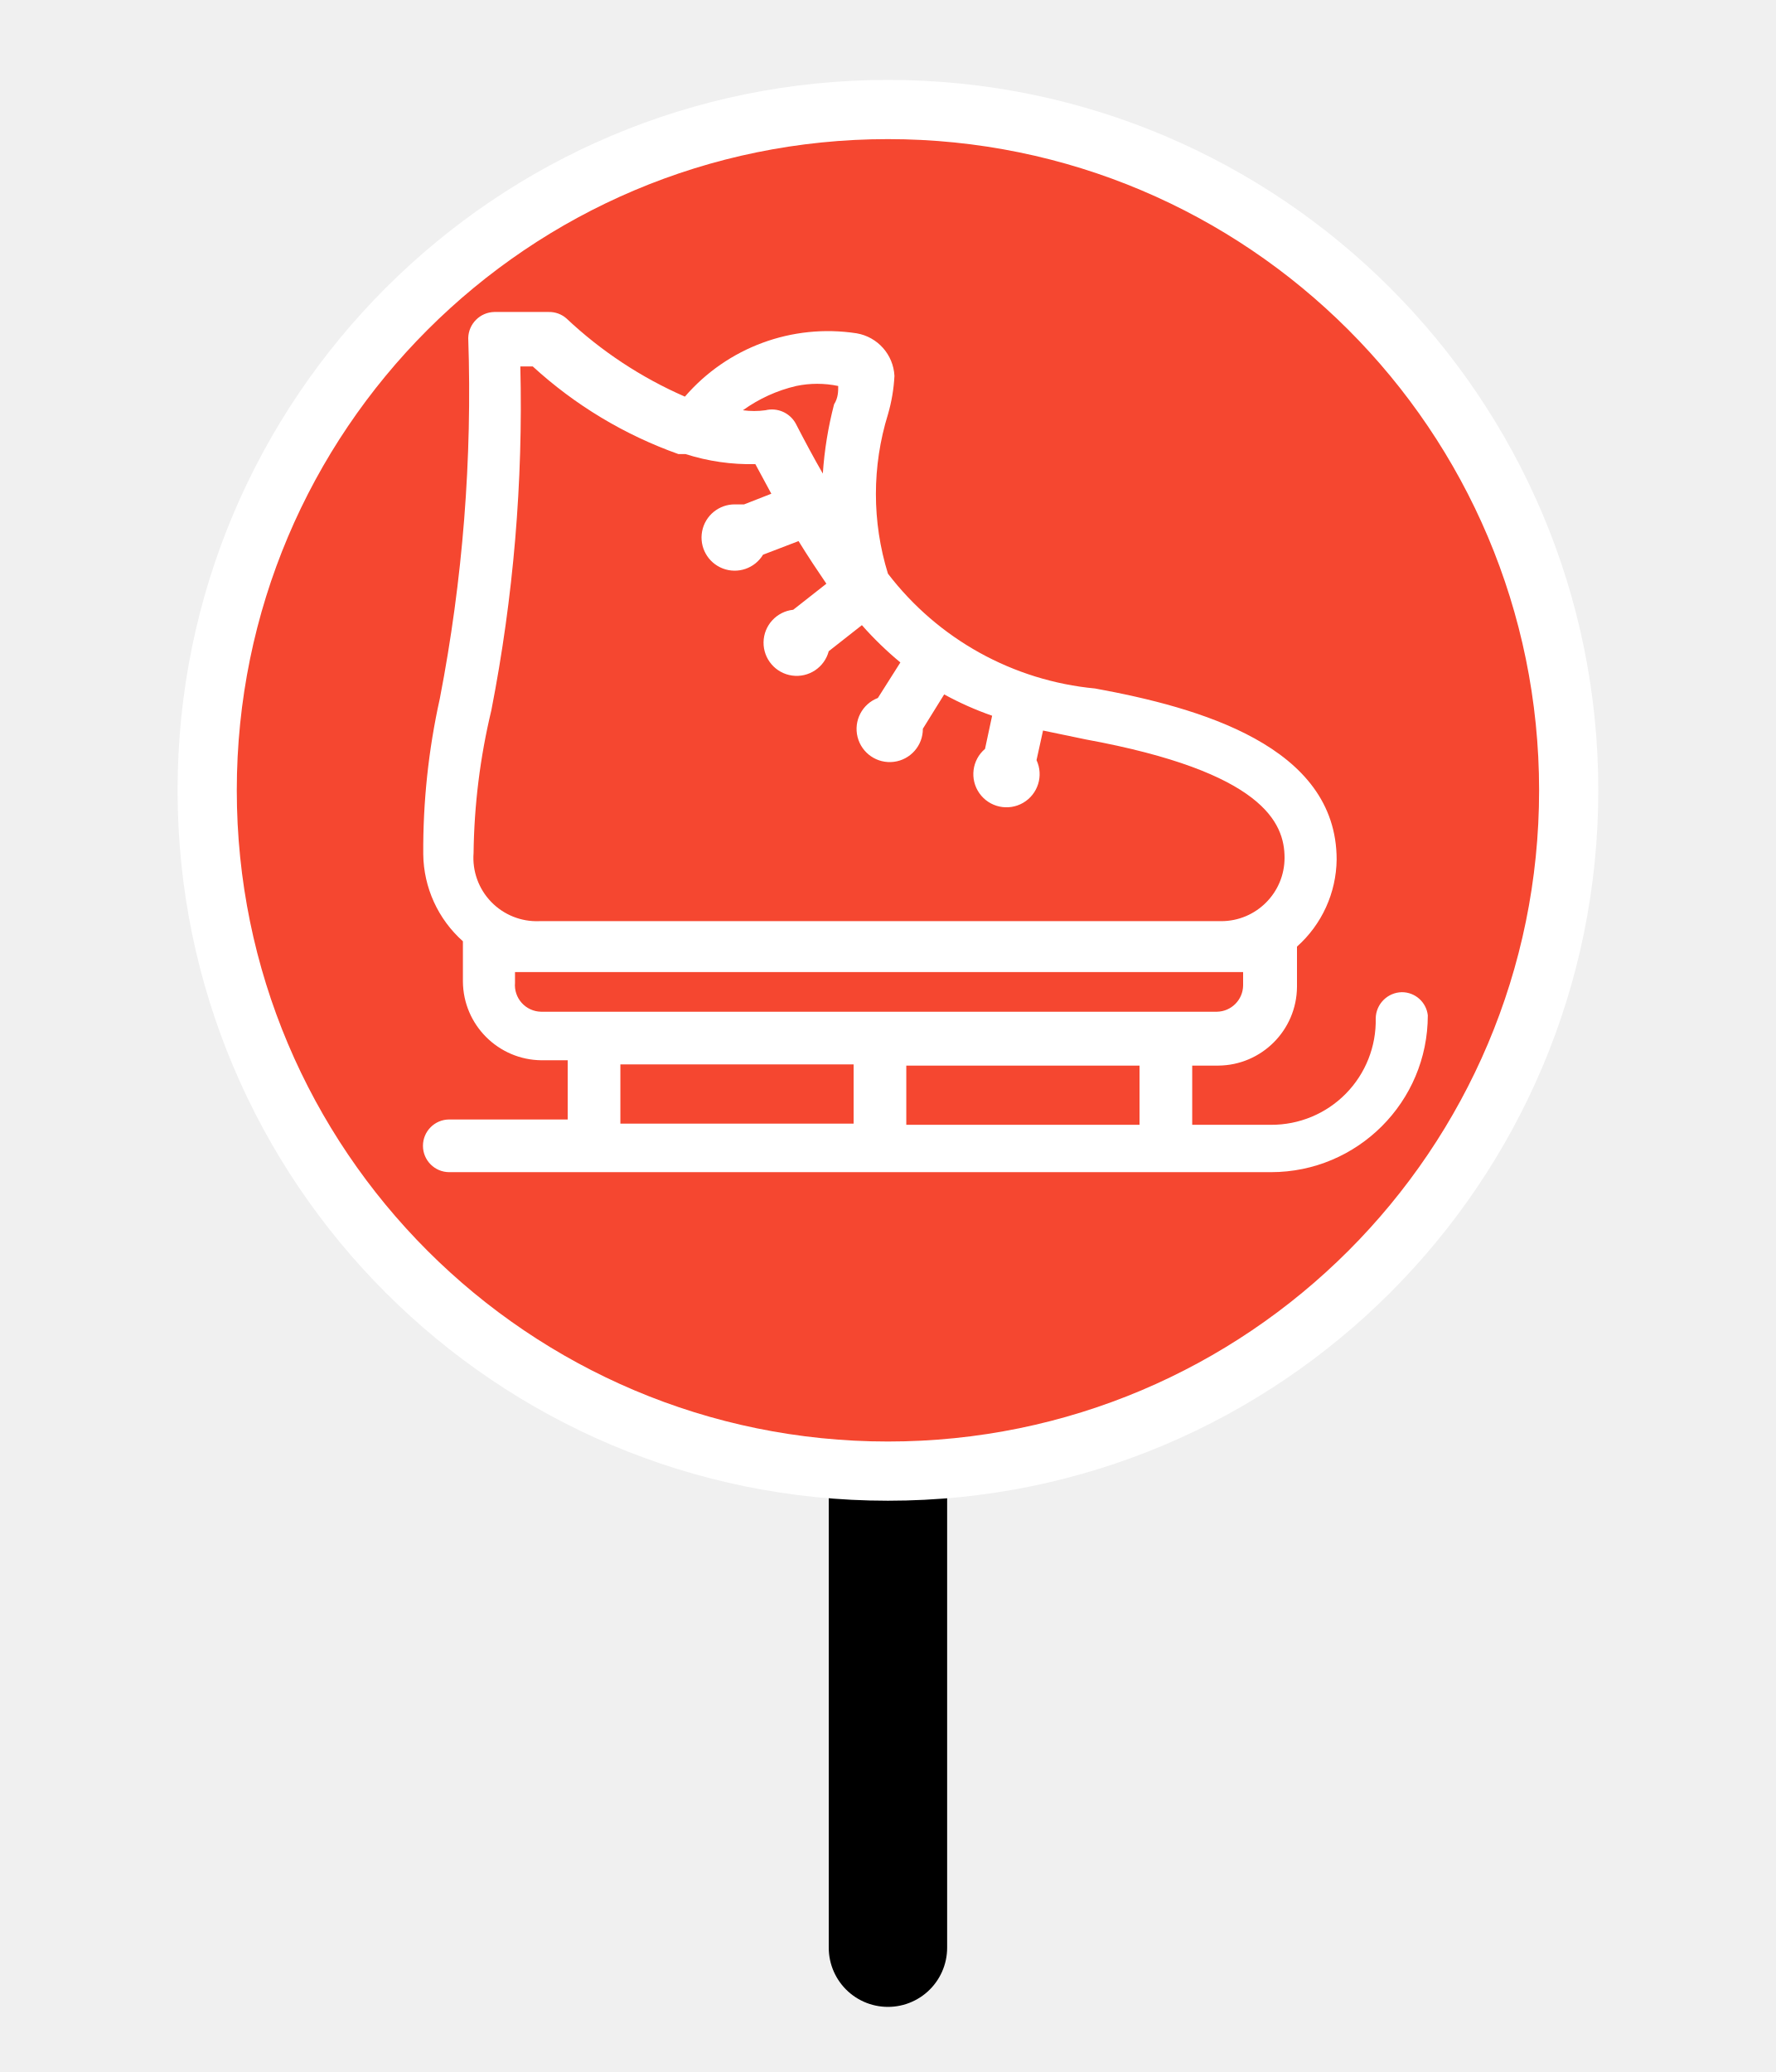
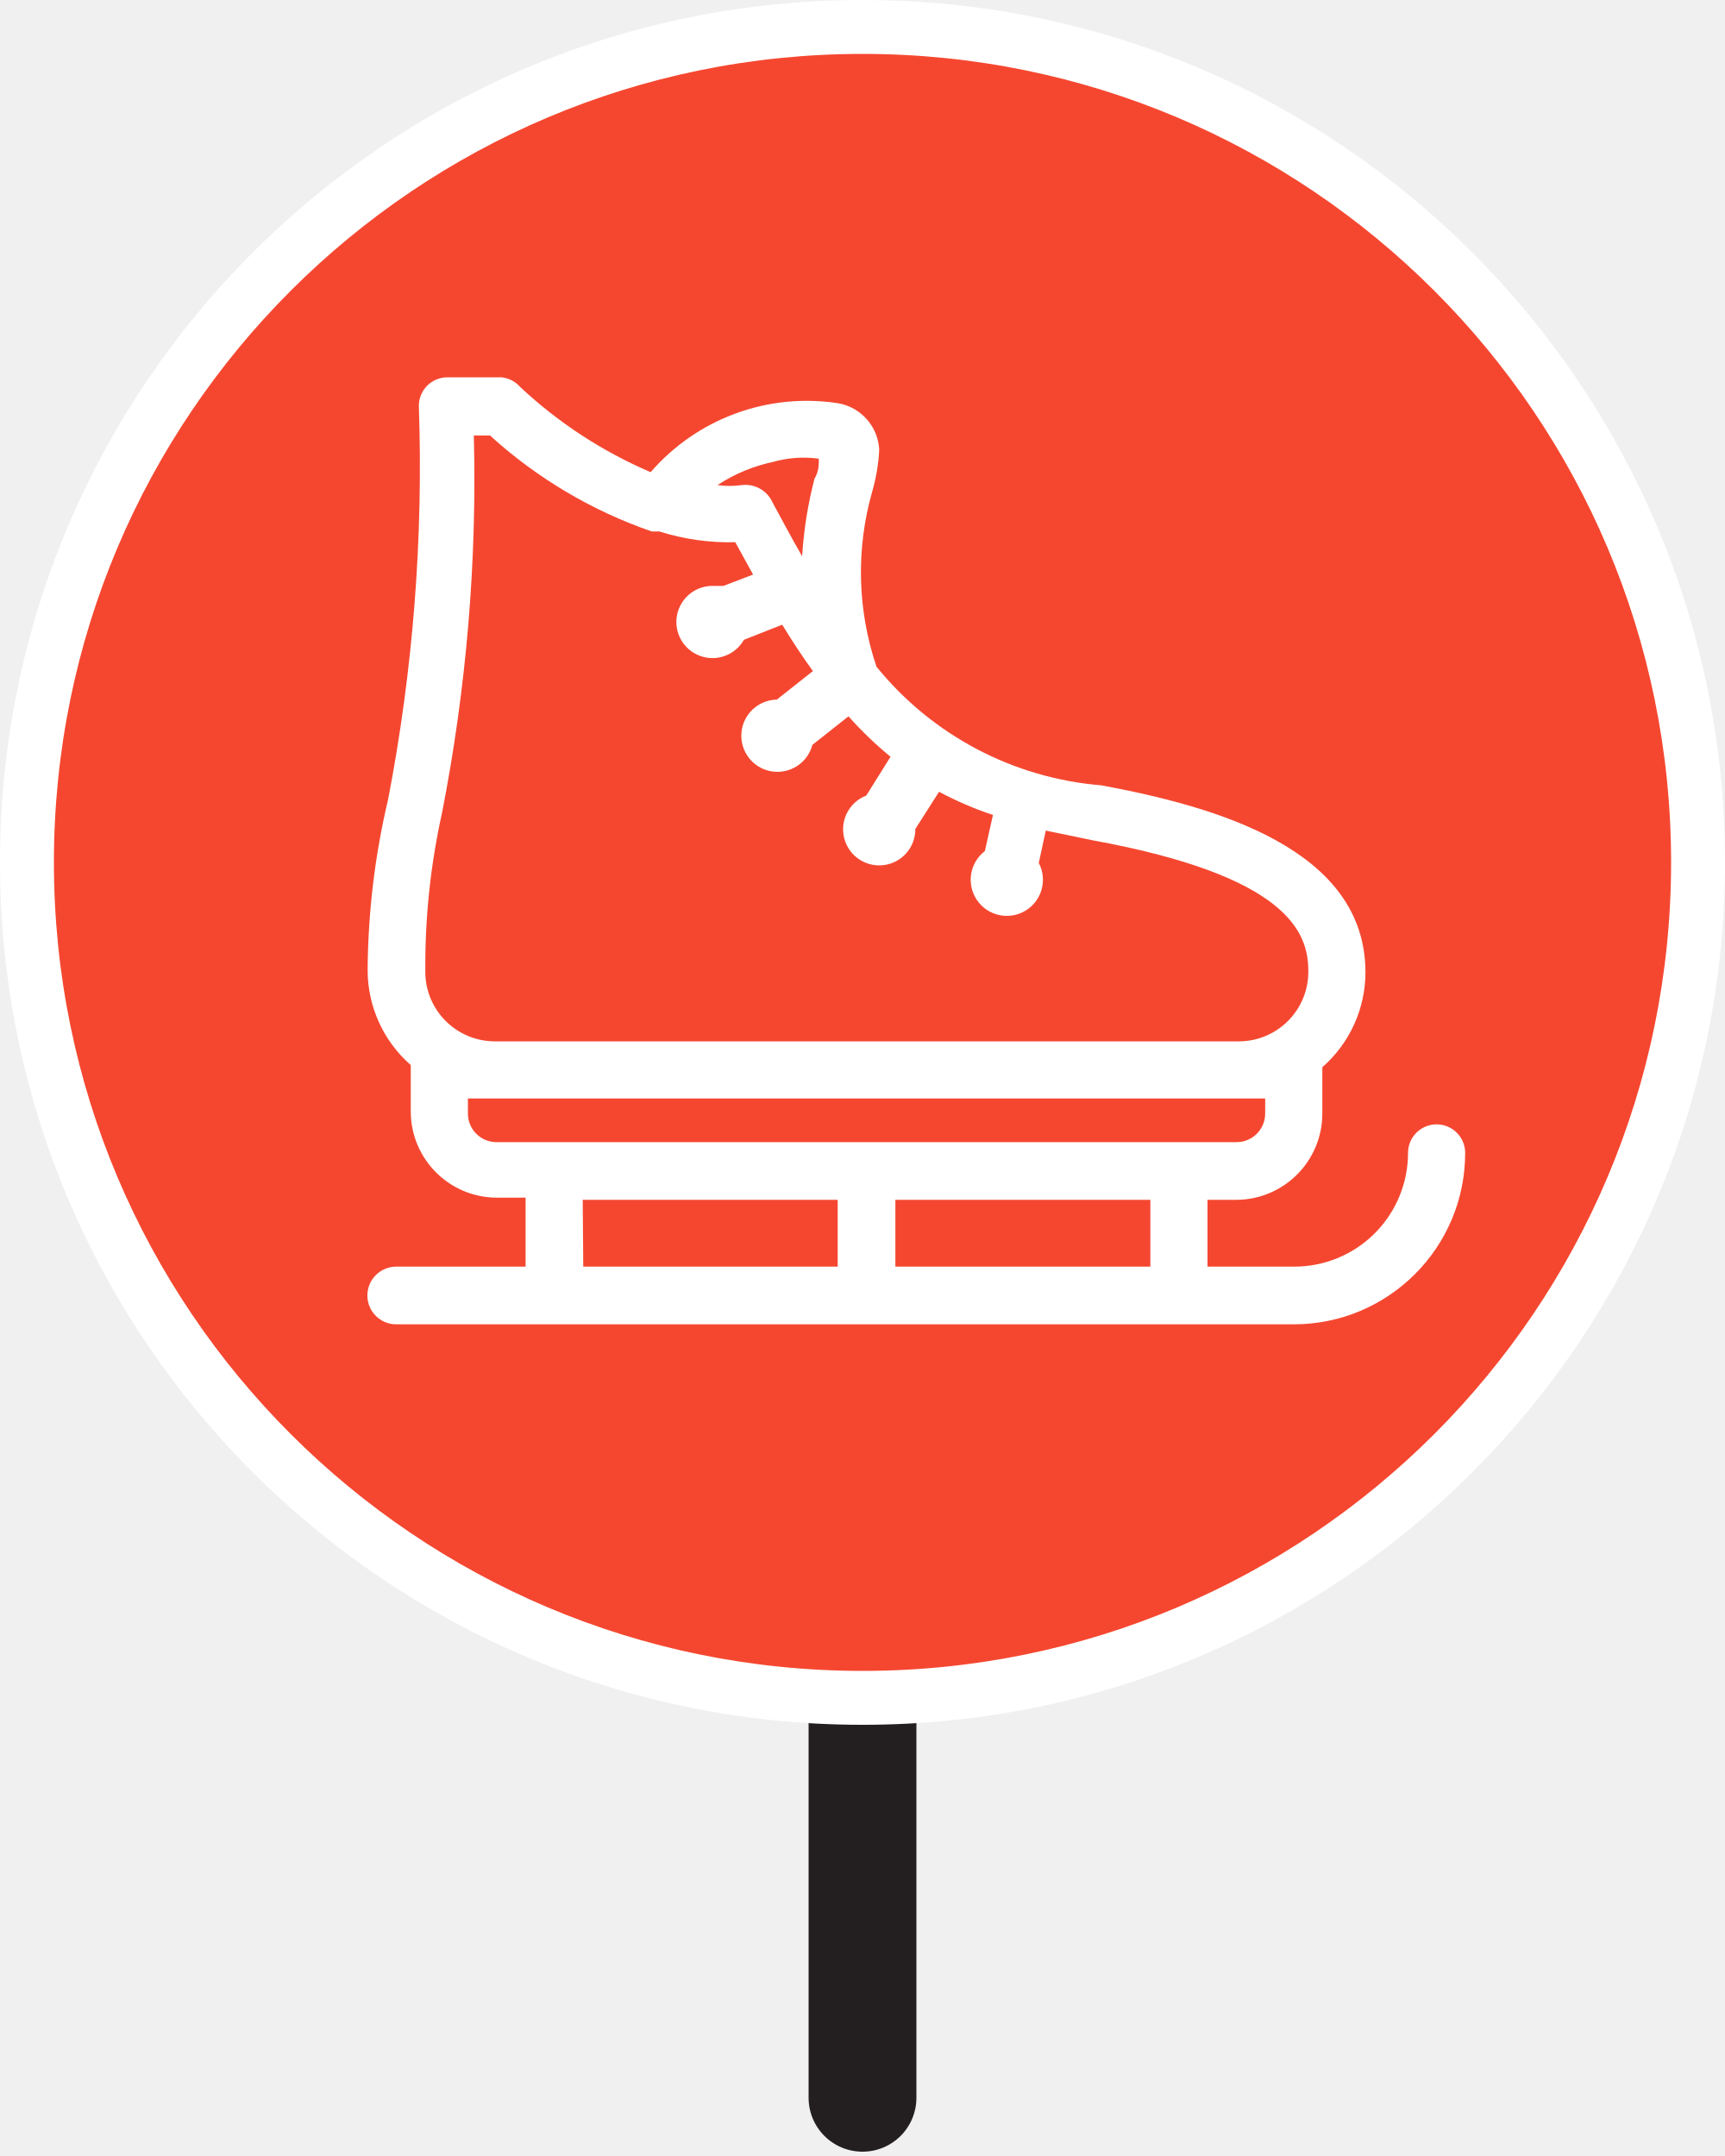
- <svg xmlns="http://www.w3.org/2000/svg" id="Layer_1" data-name="Layer 1" viewBox="0 0 30 35">
-   <g id="suomenomakoti">
-     <line x1="15" y1="11.1" x2="15" y2="32.9" fill="none" stroke="#000" stroke-linecap="round" stroke-linejoin="round" stroke-width="2" />
-     <path d="M15,24.85a11.5,11.5,0,1,1,11.5-11.5A11.51,11.51,0,0,1,15,24.85Z" fill="#f54730" />
-     <path d="M15,2.35a11,11,0,1,1-11,11,11,11,0,0,1,11-11m0-1a12,12,0,1,0,12,12,12,12,0,0,0-12-12Z" fill="#fff" />
-     <path d="M23.68,16.76a.45.45,0,0,0-.44.44A1.76,1.76,0,0,1,21.47,19H20.14v-1h.44a1.34,1.34,0,0,0,1.33-1.33v-.68a.43.43,0,0,0,0,0,2,2,0,0,0,.67-1.47c0-1.92-2.33-2.57-4.08-2.89A5,5,0,0,1,15,9.69,4.55,4.55,0,0,1,15,7a2.84,2.84,0,0,0,.11-.65.77.77,0,0,0-.64-.72,3.19,3.19,0,0,0-2.9,1.07,7,7,0,0,1-2-1.32.44.44,0,0,0-.3-.11H8.35a.45.45,0,0,0-.44.44,27.19,27.19,0,0,1-.48,6.09,11.78,11.78,0,0,0-.28,2.63,2,2,0,0,0,.67,1.47.43.43,0,0,0,0,0v.68a1.34,1.34,0,0,0,1.33,1.33h.44v1h-2a.44.44,0,1,0,0,.89H21.47a2.65,2.65,0,0,0,2.65-2.65A.44.44,0,0,0,23.68,16.76ZM19.25,19H15.31v-1h3.94ZM13.45,6.52a1.73,1.73,0,0,1,.71,0c0,.09,0,.2-.07.31A6.3,6.3,0,0,0,13.9,8c-.15-.26-.3-.54-.46-.85a.46.46,0,0,0-.51-.22,1.39,1.39,0,0,1-.38,0A2.52,2.52,0,0,1,13.45,6.52ZM8.3,12a26.82,26.82,0,0,0,.49-5.81H9a7.23,7.23,0,0,0,2.46,1.48l.12,0a3.61,3.61,0,0,0,1.18.17l.27.5-.46.18-.15,0a.56.56,0,1,0,.47.85l.6-.23c.16.26.32.5.47.72l-.56.44A.56.56,0,1,0,14,11l.56-.44a5.76,5.76,0,0,0,.65.63l-.38.6a.56.56,0,1,0,.76.52s0,0,0,0l.36-.58a5.39,5.39,0,0,0,.81.36l-.12.56a.56.56,0,1,0,.87.19l.11-.5.72.15c3,.55,3.36,1.41,3.36,2a1.07,1.07,0,0,1-1.07,1.07H9.11A1.07,1.07,0,0,1,8,14.41,10.9,10.9,0,0,1,8.3,12Zm.4,4.65v-.23H21v.23a.45.45,0,0,1-.44.44H9.14A.45.45,0,0,1,8.7,16.6Zm1.78,1.33h3.94v1H10.48Z" fill="#fff" />
-   </g>
+ <svg xmlns="http://www.w3.org/2000/svg" id="Layer_1" data-name="Layer 1" viewBox="0 0 32 40">
+   <line x1="16" y1="30.77" x2="16" y2="38.92" fill="none" stroke="#231f20" stroke-linecap="round" stroke-linejoin="round" stroke-width="2" />
+   <path d="M16,31.5A15.5,15.5,0,1,1,31.5,16,15.52,15.52,0,0,1,16,31.5Z" fill="#f54730" />
+   <path d="M16,1A15,15,0,1,1,1,16,15,15,0,0,1,16,1m0-1A16,16,0,1,0,32,16,16,16,0,0,0,16,0Z" fill="#fff" />
+   <path d="M26.65,20.86a.53.53,0,0,0-.53.53A2.11,2.11,0,0,1,24,23.5h-1.6V22.26h.53a1.6,1.6,0,0,0,1.6-1.6v-.81a.51.51,0,0,0,0-.05,2.34,2.34,0,0,0,.8-1.76c0-2.3-2.8-3.08-4.9-3.47a6,6,0,0,1-4.17-2.2,5.46,5.46,0,0,1-.08-3.25,3.41,3.41,0,0,0,.13-.77.92.92,0,0,0-.77-.87,3.83,3.83,0,0,0-3.47,1.28A8.34,8.34,0,0,1,9.65,7.18.53.53,0,0,0,9.3,7h-1a.53.53,0,0,0-.53.53,32.61,32.61,0,0,1-.57,7.3A14.13,14.13,0,0,0,6.82,18a2.34,2.34,0,0,0,.8,1.76.51.51,0,0,0,0,.05v.81a1.6,1.6,0,0,0,1.6,1.6h.53V23.5H7.35a.53.53,0,0,0,0,1.07H24a3.18,3.18,0,0,0,3.18-3.18A.53.53,0,0,0,26.65,20.86ZM21.34,23.5H16.61V22.26h4.73Zm-7-14.93a2.07,2.07,0,0,1,.85-.06c0,.11,0,.24-.08.37a7.55,7.55,0,0,0-.23,1.44c-.18-.31-.36-.65-.55-1A.55.55,0,0,0,13.76,9a1.66,1.66,0,0,1-.45,0A3,3,0,0,1,14.39,8.56ZM8.2,15.08a32.17,32.17,0,0,0,.59-7h.3a8.67,8.67,0,0,0,3,1.78l.14,0a4.33,4.33,0,0,0,1.41.2l.33.6-.55.21-.18,0a.67.67,0,1,0,.56,1l.71-.28c.19.31.38.6.57.86l-.67.53a.67.67,0,1,0,.66.84l.67-.53a6.9,6.9,0,0,0,.78.75l-.45.72a.67.67,0,1,0,.91.62s0,0,0,0l.44-.69a6.47,6.47,0,0,0,1,.43l-.15.67a.67.67,0,1,0,1,.22l.13-.6.87.18c3.61.66,4,1.7,4,2.42A1.29,1.29,0,0,1,23,19.32H9.17A1.29,1.29,0,0,1,7.89,18,13.07,13.07,0,0,1,8.2,15.08Zm.48,5.58v-.28H23.47v.28a.53.53,0,0,1-.53.53H9.22A.53.53,0,0,1,8.68,20.66Zm2.13,1.6h4.73V23.5H10.82Z" fill="#fff" />
</svg>
